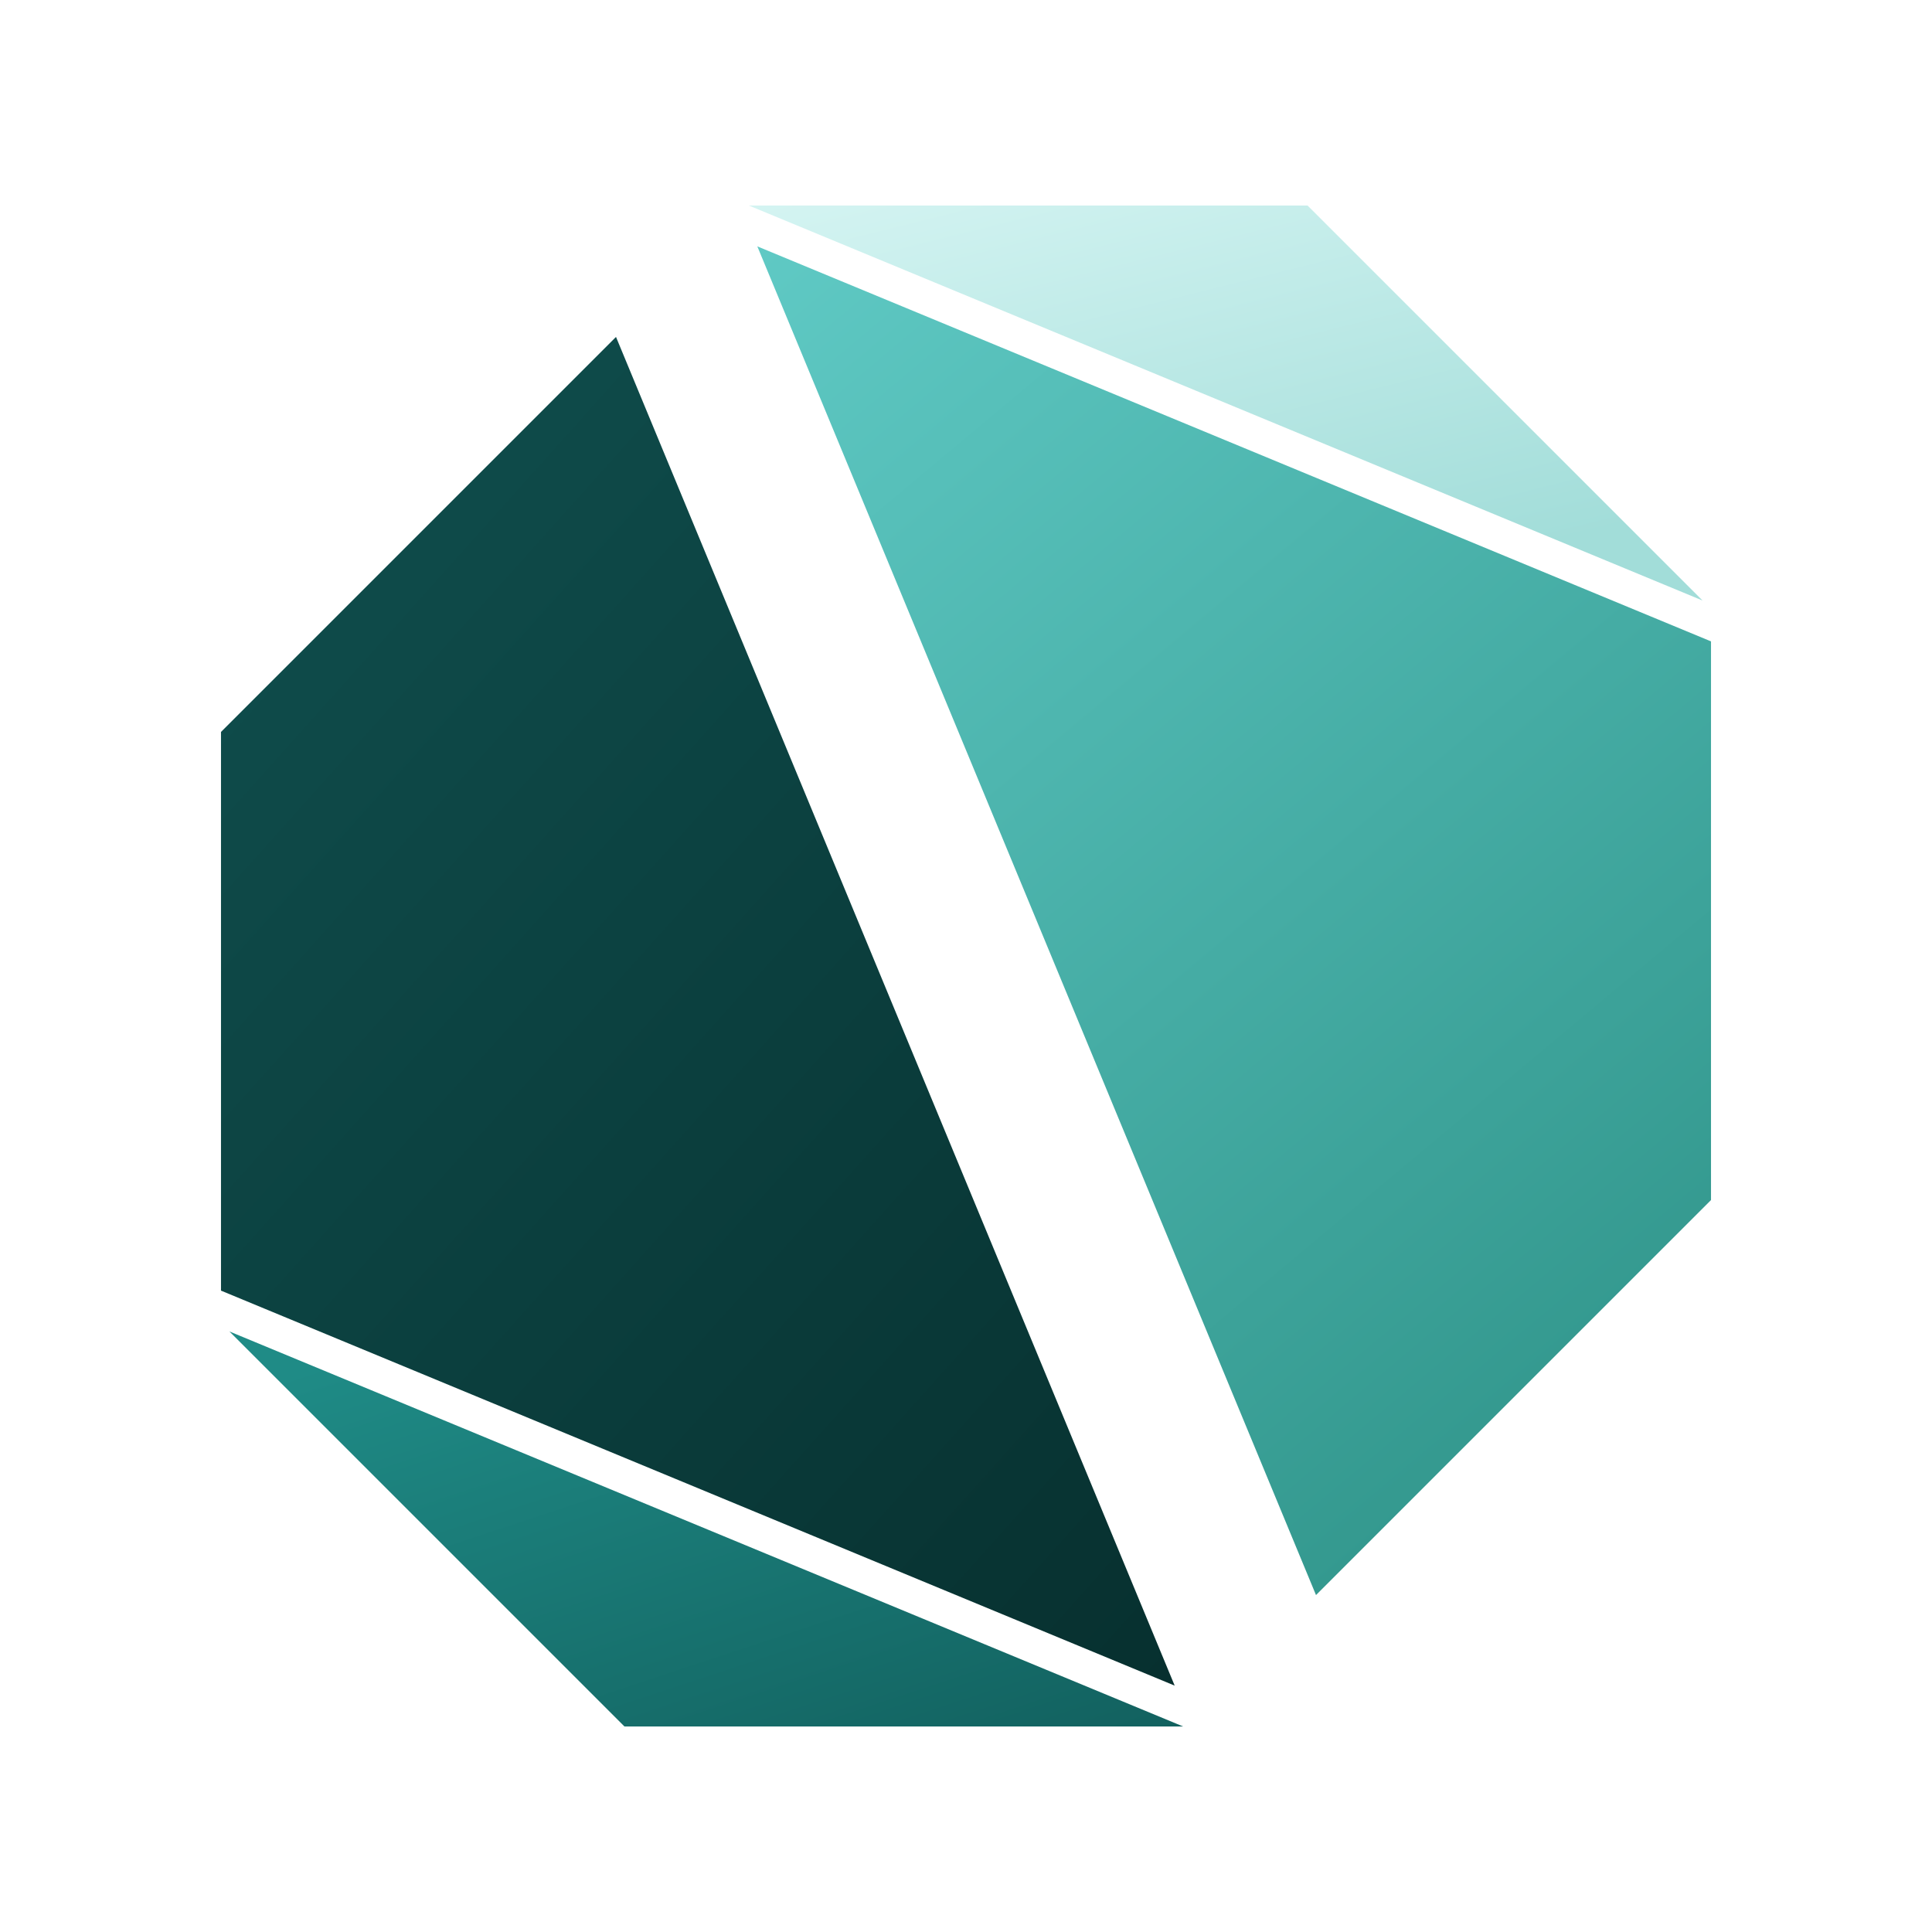
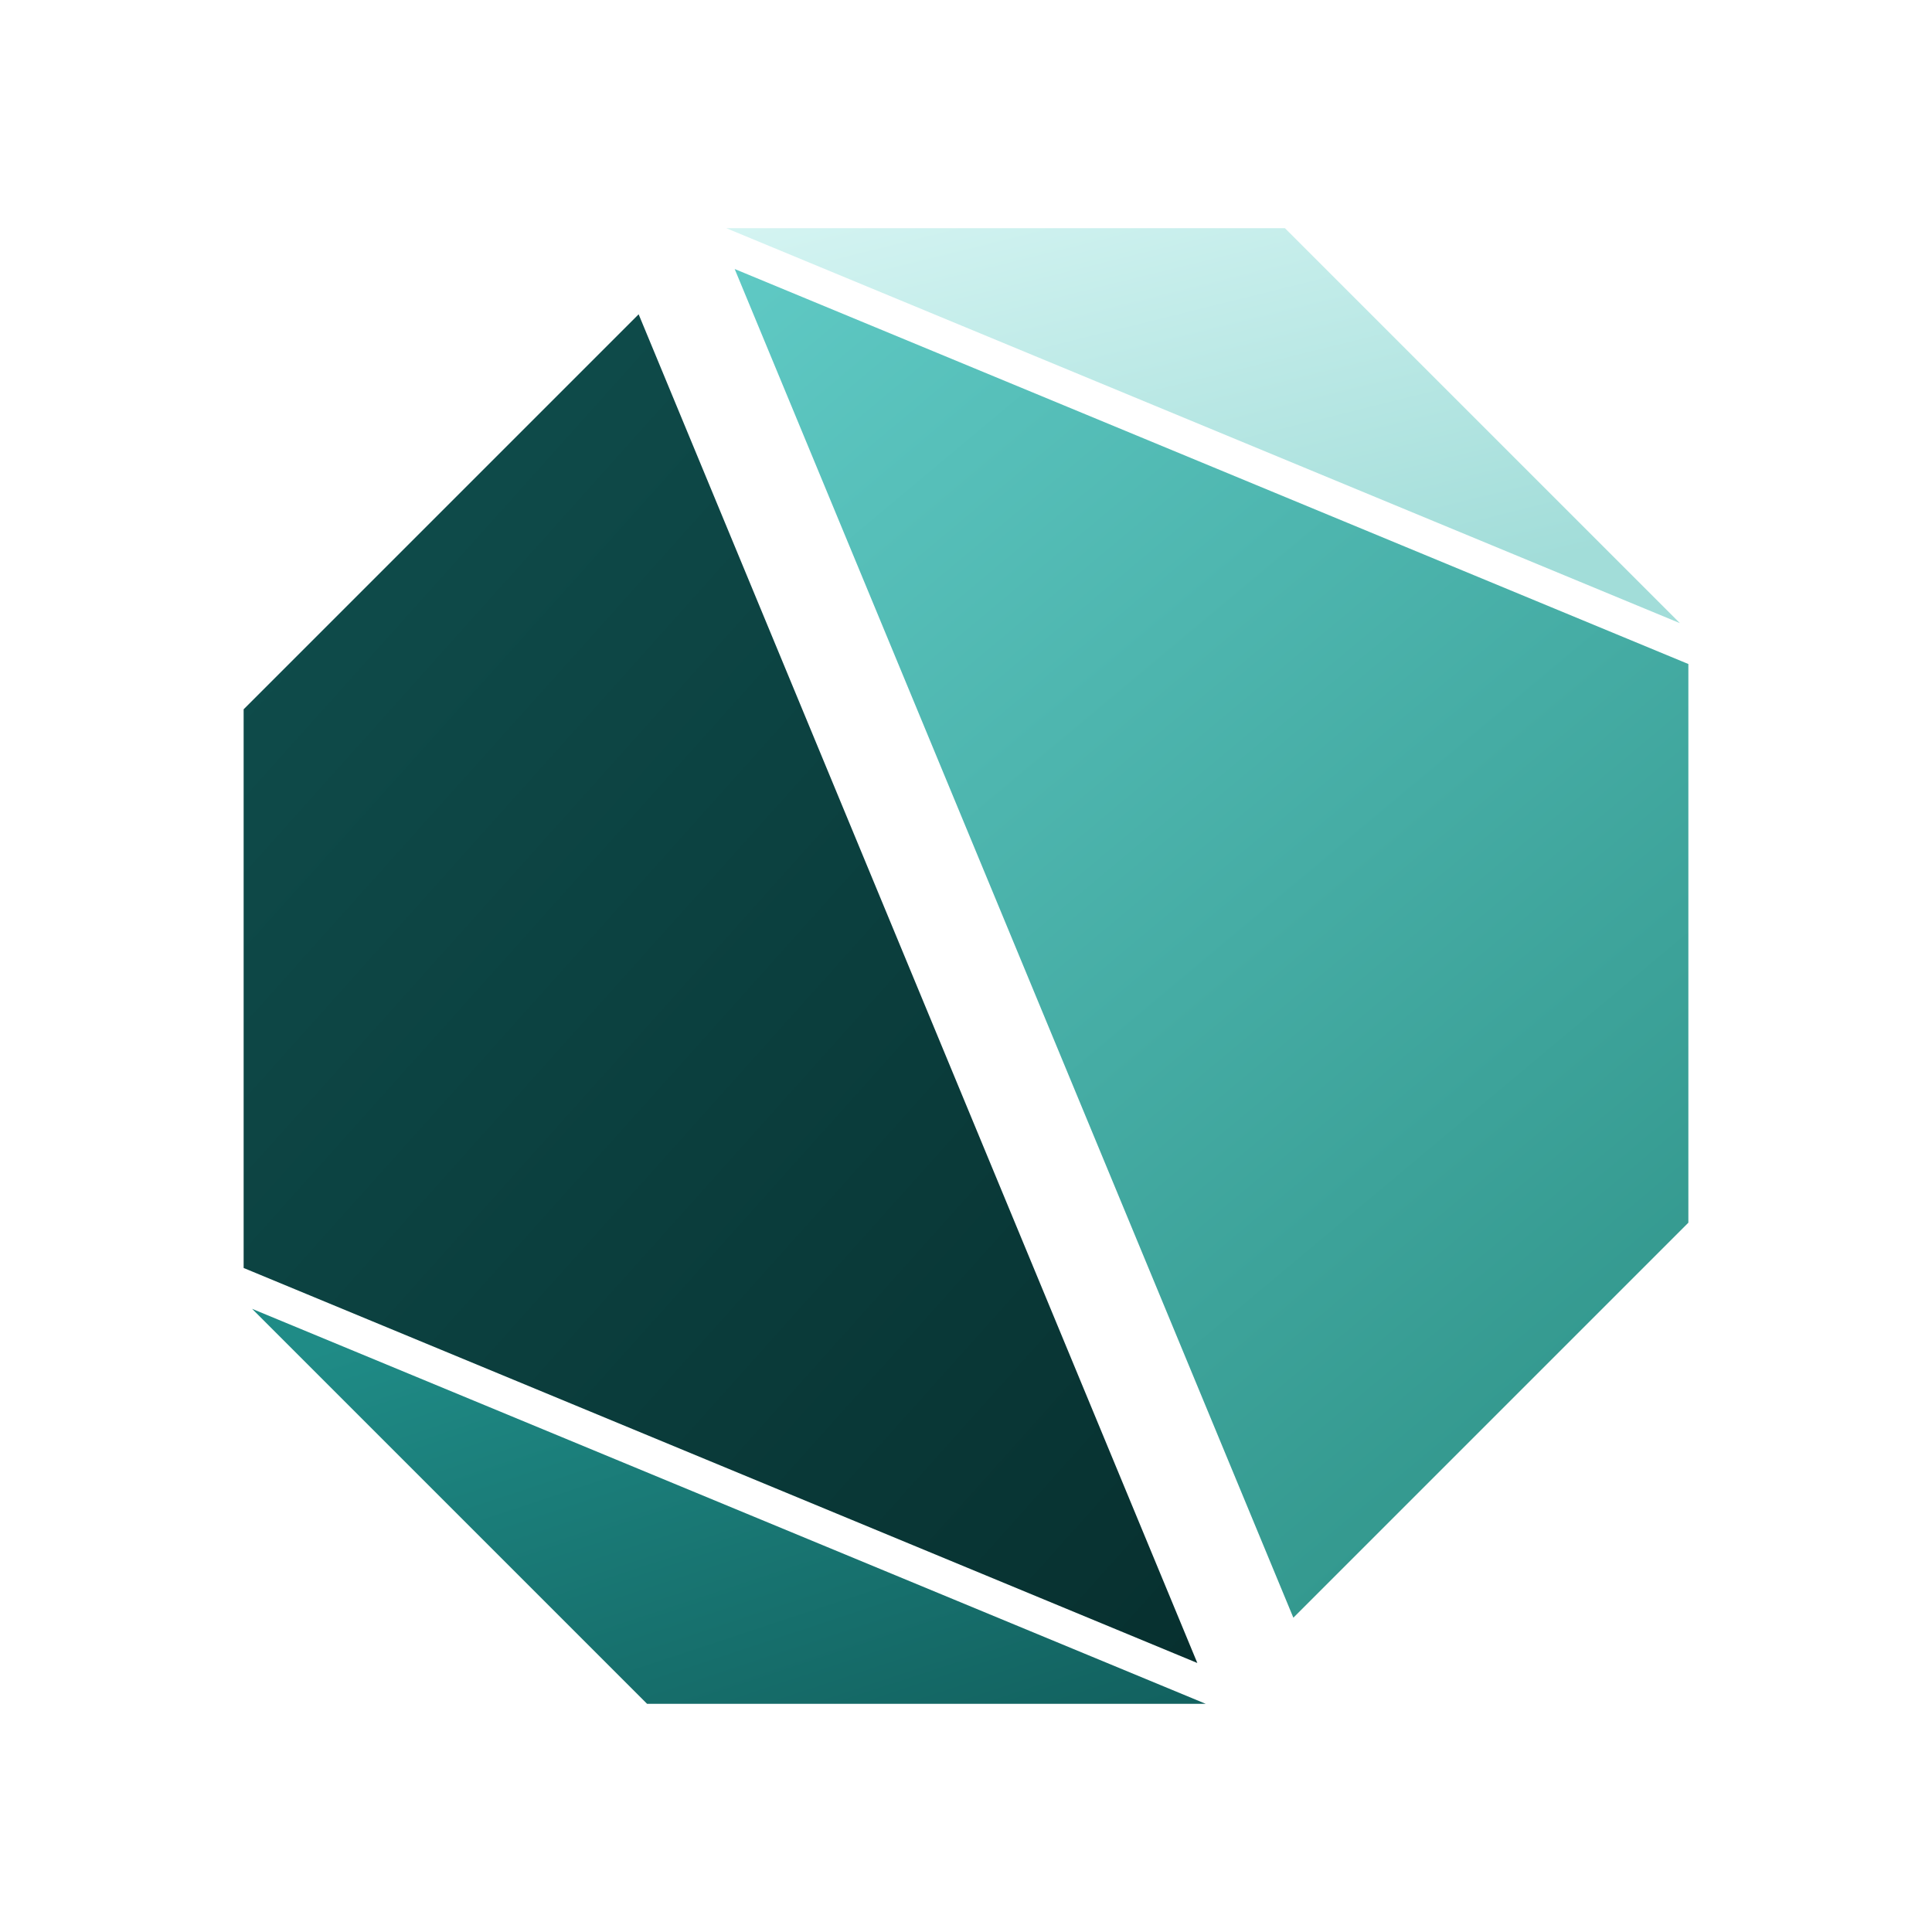
<svg xmlns="http://www.w3.org/2000/svg" viewBox="0 0 64 64">
  <defs>
    <linearGradient id="teal-1" x1="0" y1="0" x2="0.6" y2="1">
      <stop offset="0%" stop-color="#d4f4f2" />
      <stop offset="100%" stop-color="#a2ddd9" />
    </linearGradient>
    <linearGradient id="teal-2" x1="0" y1="0" x2="0.6" y2="1">
      <stop offset="0%" stop-color="#5fc9c4" />
      <stop offset="100%" stop-color="#34998f" />
    </linearGradient>
    <linearGradient id="teal-3" x1="0.2" y1="0" x2="1" y2="1">
      <stop offset="0%" stop-color="#1f8b86" />
      <stop offset="100%" stop-color="#12615f" />
    </linearGradient>
    <linearGradient id="teal-4" x1="0.2" y1="0" x2="1" y2="1">
      <stop offset="0%" stop-color="#0f4d4c" />
      <stop offset="100%" stop-color="#07302f" />
    </linearGradient>
  </defs>
-   <polygon points="23.55,6.48 43.45,6.48 57.52,20.55" fill="url(#teal-1)" transform="translate(41.51 11.17) scale(0.93) translate(-41.51 -11.17)" />
-   <polygon points="23.55,6.48 57.52,20.55 57.52,40.45 43.45,54.52" fill="url(#teal-2)" transform="translate(45.51 30.5) scale(0.93) translate(-45.51 -30.5)" />
-   <polygon points="40.45,57.52 20.55,57.52 6.48,43.45" fill="url(#teal-3)" transform="translate(22.49 52.83) scale(0.93) translate(-22.49 -52.83)" />
-   <polygon points="40.45,57.52 6.48,43.45 6.48,23.55 20.55,9.48" fill="url(#teal-4)" transform="translate(18.49 33.5) scale(0.93) translate(-18.49 -33.5)" />
+   <polygon points="22.8,7.23 42.7,7.23 56.77,21.3" fill="url(#teal-1)" transform="translate(40.76 11.92) scale(0.93) translate(-40.76 -11.92)" />
+   <polygon points="22.8,7.23 56.77,21.3 56.77,41.2 42.7,55.27" fill="url(#teal-2)" transform="translate(44.76 31.25) scale(0.93) translate(-44.76 -31.25)" />
+   <polygon points="41.2,56.77 21.3,56.77 7.23,42.7" fill="url(#teal-3)" transform="translate(23.24 52.08) scale(0.93) translate(-23.24 -52.08)" />
+   <polygon points="41.2,56.77 7.23,42.7 7.23,22.8 21.3,8.73" fill="url(#teal-4)" transform="translate(19.24 32.75) scale(0.93) translate(-19.24 -32.75)" />
</svg>
